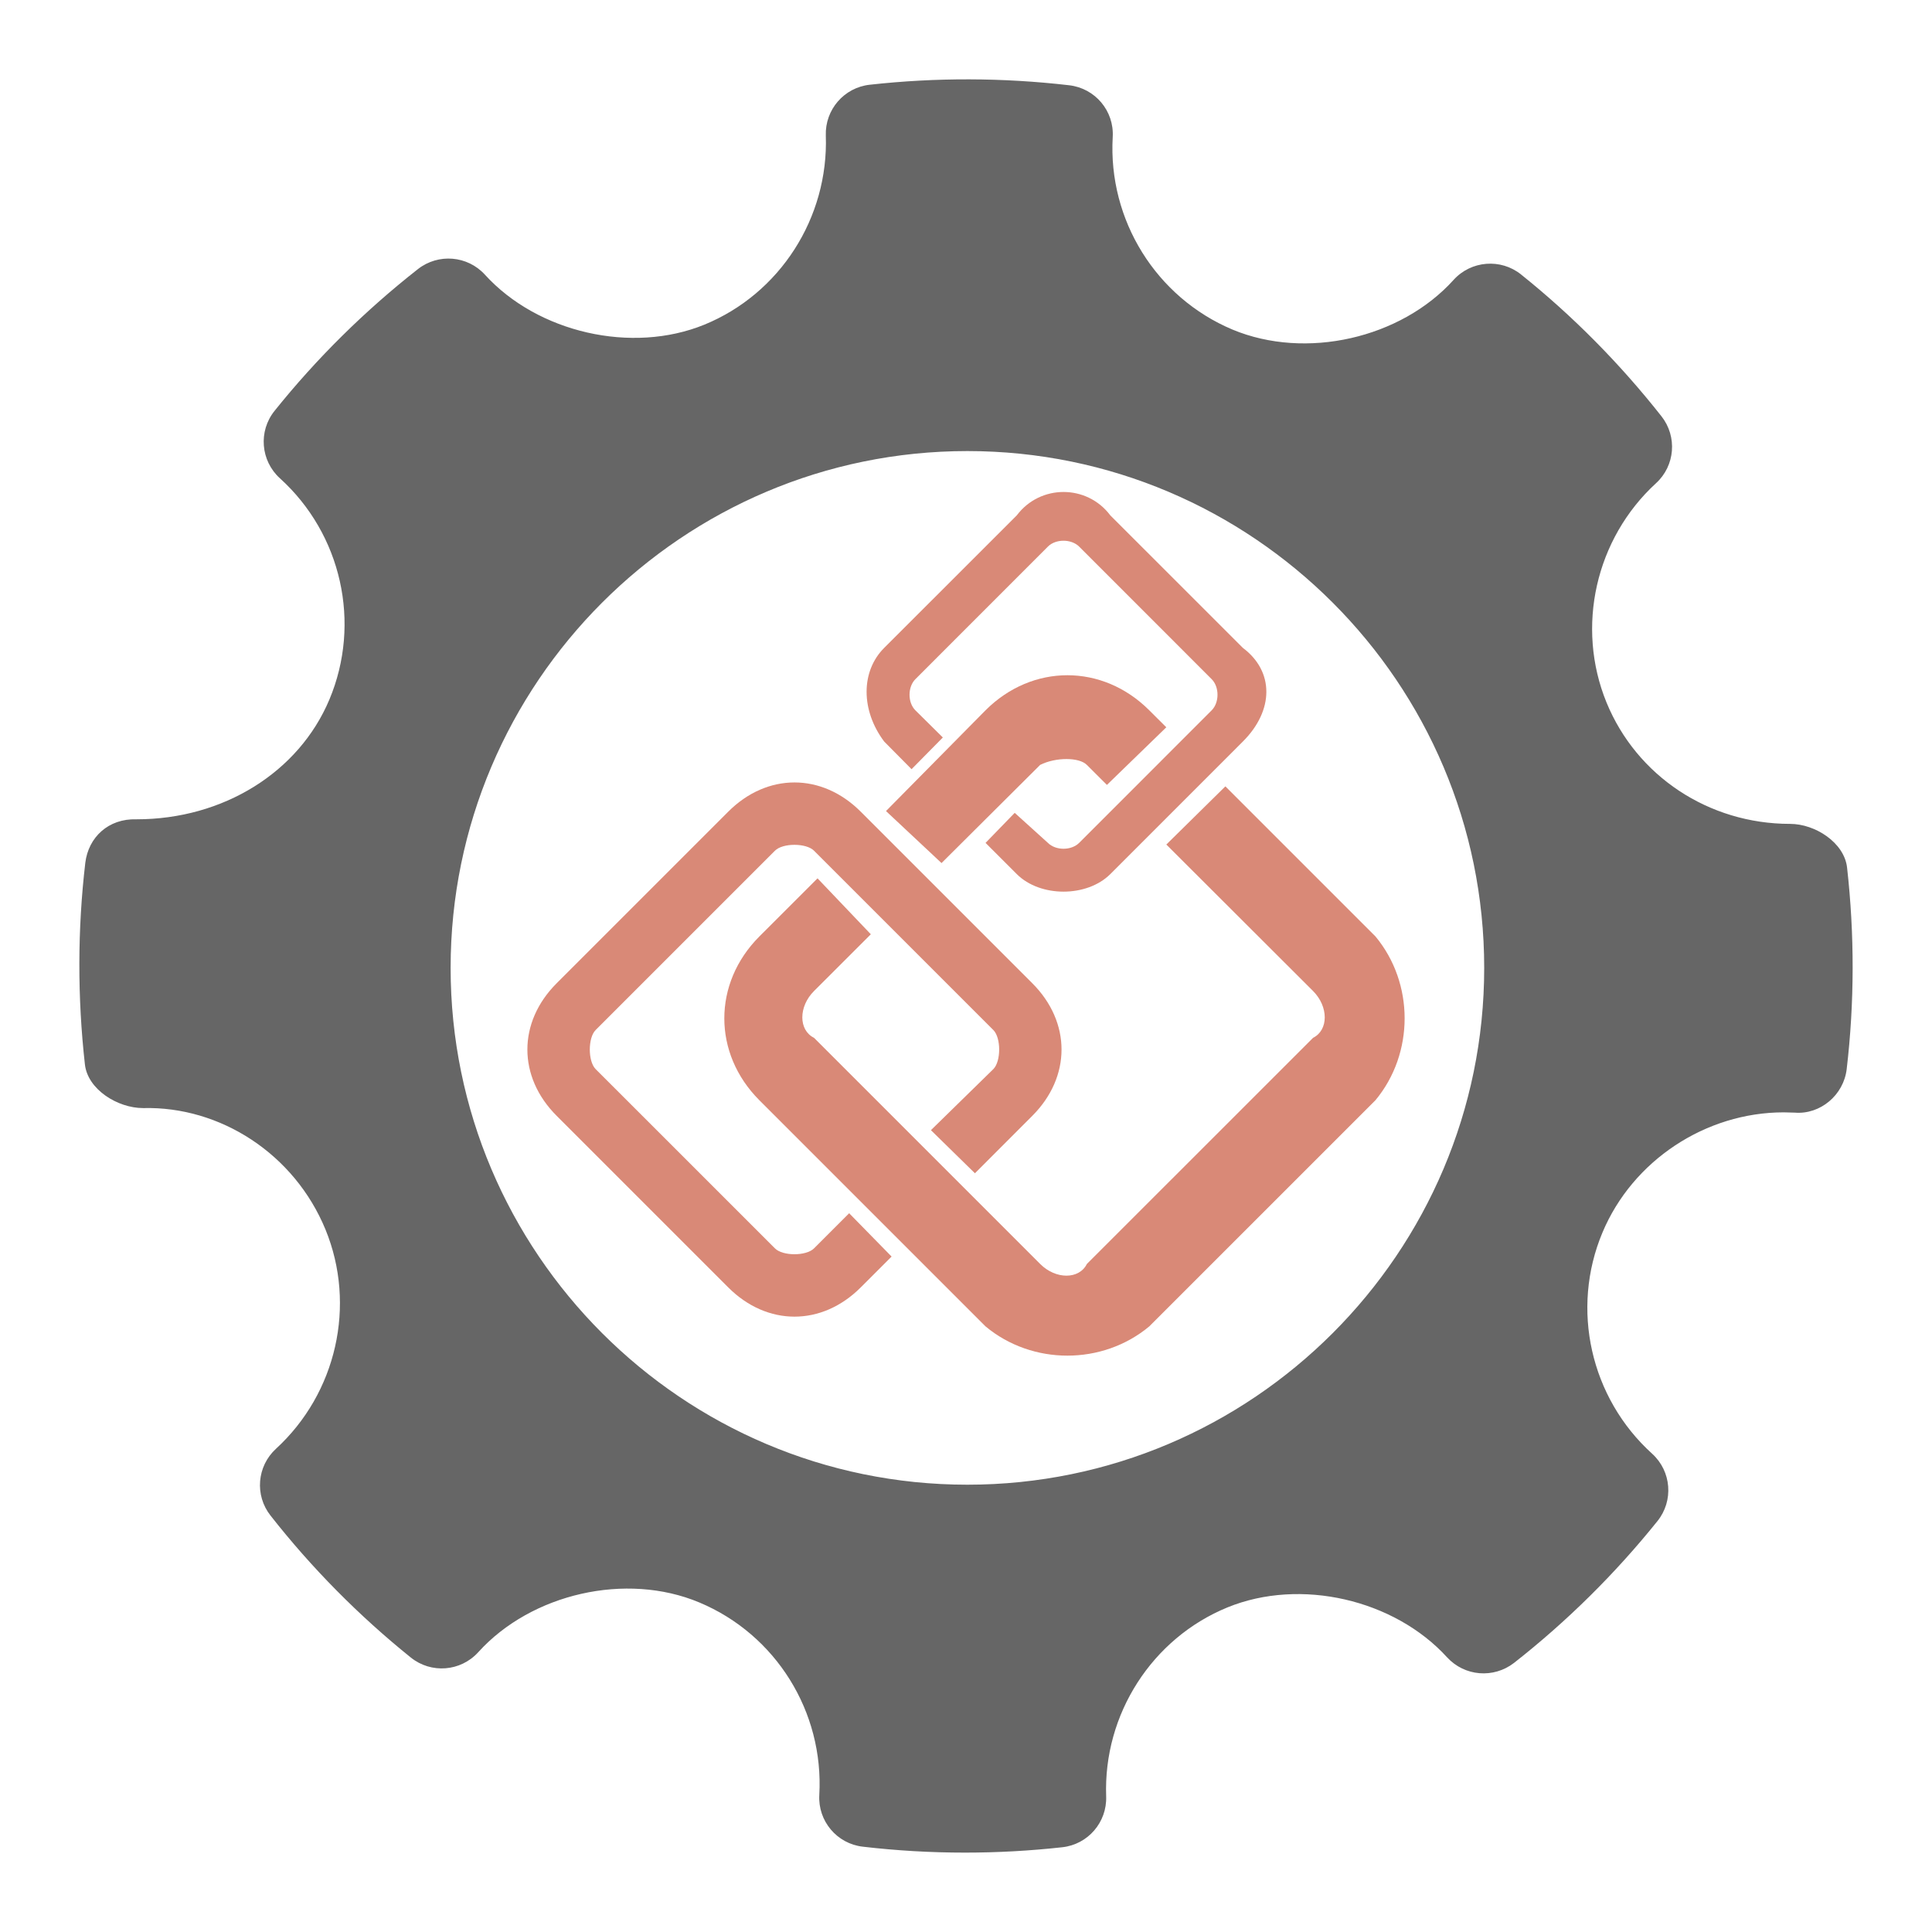
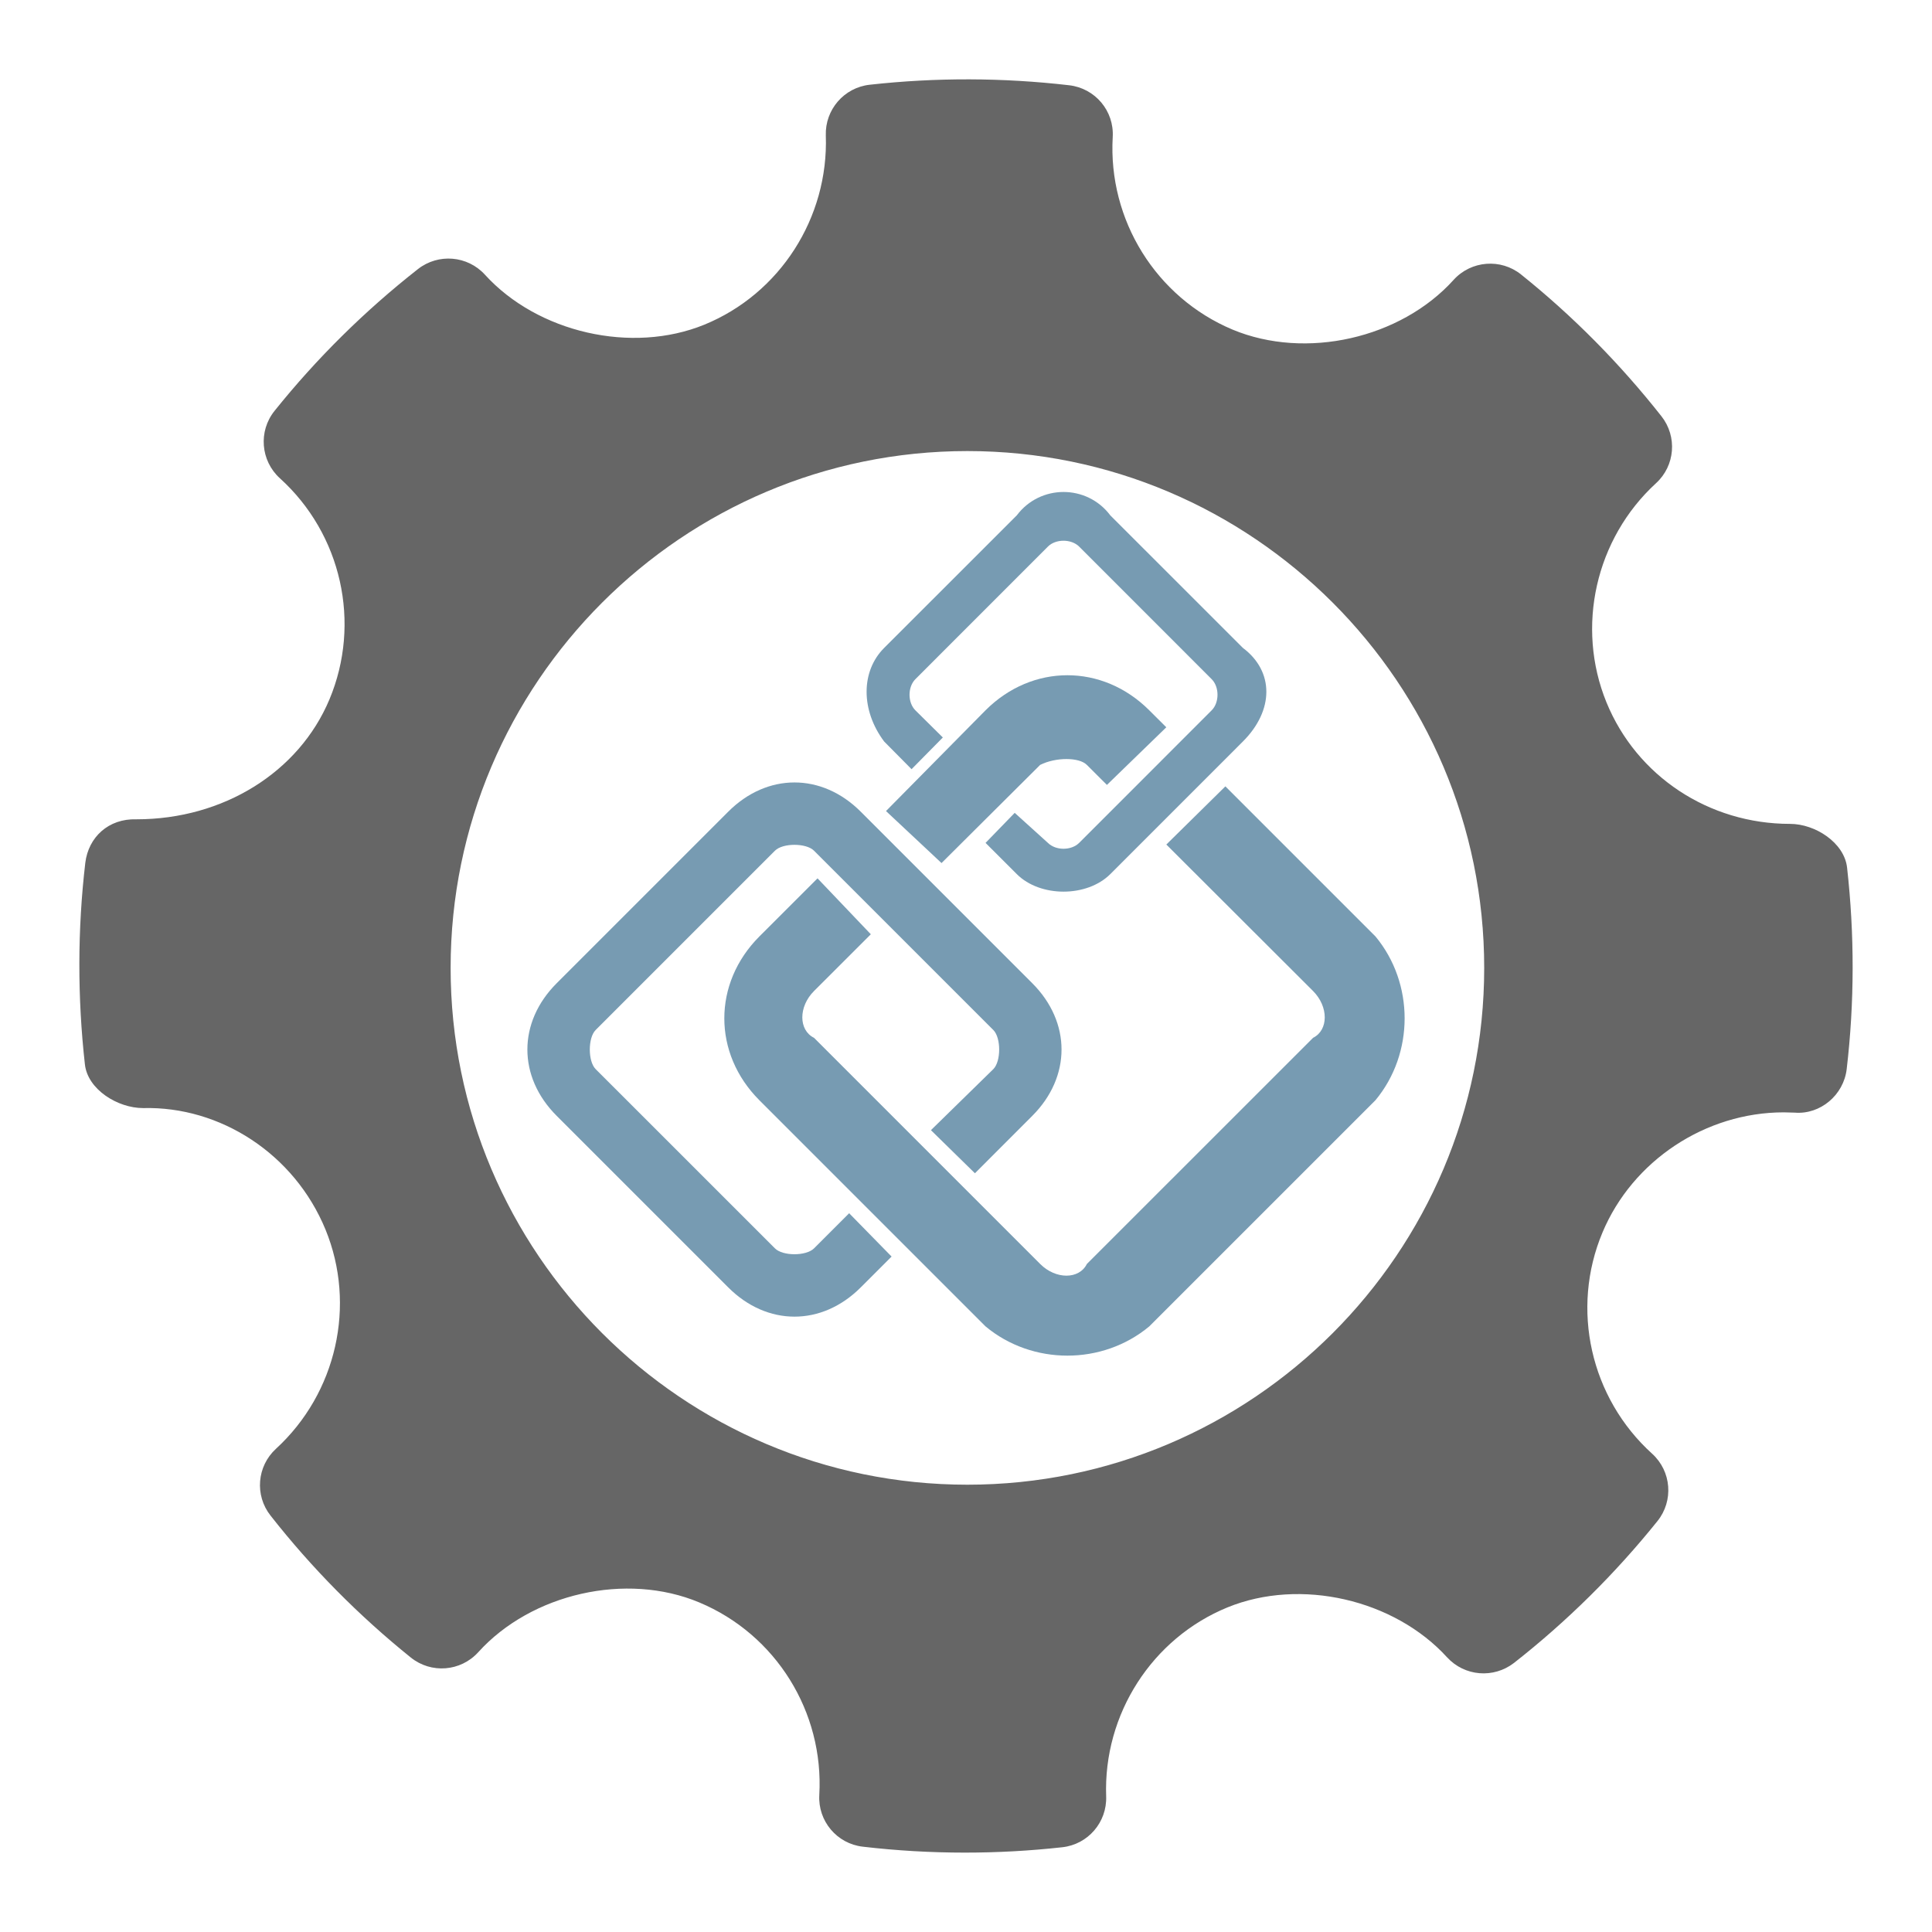
<svg xmlns="http://www.w3.org/2000/svg" version="1.1" id="Слой_1" x="0px" y="0px" width="100px" height="100px" viewBox="0 0 100 100" enable-background="new 0 0 100 100" xml:space="preserve">
  <g>
-     <path opacity="0.6" fill="#BF3A1C" d="M45.764,33.536l6.864-6.86c1.212-1.615,3.629-1.615,4.842,0l6.862,6.86   c1.619,1.211,1.619,3.229,0,4.844l-6.862,6.863c-1.214,1.211-3.631,1.211-4.842,0l-1.616-1.615l1.509-1.555l1.719,1.555   c0.405,0.404,1.21,0.404,1.616,0l6.859-6.861c0.404-0.402,0.404-1.211,0-1.614l-6.859-6.862c-0.407-0.404-1.212-0.404-1.616,0   l-6.859,6.862c-0.405,0.404-0.405,1.212,0,1.614l1.42,1.405l-1.619,1.641l-1.418-1.432C44.552,36.766,44.552,34.747,45.764,33.536z   " />
-     <path opacity="0.6" fill="#BF3A1C" d="M48.733,44.672l-2.874-2.692l5.152-5.215c2.421-2.42,6.054-2.42,8.475,0l0.882,0.879   l-3.074,2.983l-1.039-1.036c-0.4-0.404-1.612-0.404-2.417,0L48.733,44.672z" />
-     <path opacity="0.6" fill="#BF3A1C" d="M44.552,66.635c-2.016,2.019-4.842,2.019-6.859,0l-8.88-8.88   c-2.021-2.018-2.021-4.842,0-6.862l8.88-8.88c2.017-2.018,4.843-2.018,6.859,0l8.88,8.88c2.017,2.019,2.017,4.844,0,6.862   l-2.97,2.973l-2.277-2.231l3.232-3.162c0.4-0.405,0.4-1.616,0-2.019l-9.285-9.285c-0.407-0.404-1.616-0.404-2.019,0l-9.285,9.285   c-0.4,0.402-0.4,1.614,0,2.019l9.285,9.282c0.402,0.403,1.612,0.403,2.019,0l1.82-1.82l2.196,2.242L44.552,66.635z" />
-     <path opacity="0.6" fill="#BF3A1C" d="M71.193,56.948L59.486,68.654c-2.421,2.018-6.054,2.018-8.475,0L39.305,56.948   c-2.419-2.421-2.419-6.054,0-8.477l3.01-3.008l2.759,2.895l-2.941,2.938c-0.807,0.808-0.807,2.019,0,2.421l11.706,11.706   c0.805,0.807,2.016,0.807,2.417,0l11.709-11.706c0.805-0.402,0.805-1.613,0-2.421l-7.596-7.583l3.056-3.011l7.769,7.768   C73.207,50.893,73.207,54.526,71.193,56.948z" />
+     <path opacity="0.6" fill="#1D587F" d="M45.764,33.536l6.864-6.86c1.212-1.615,3.629-1.615,4.842,0l6.862,6.86   c1.619,1.211,1.619,3.229,0,4.844l-6.862,6.863c-1.214,1.211-3.631,1.211-4.842,0l-1.616-1.615l1.509-1.555l1.719,1.555   c0.405,0.404,1.21,0.404,1.616,0l6.859-6.861c0.404-0.402,0.404-1.211,0-1.614l-6.859-6.862c-0.407-0.404-1.212-0.404-1.616,0   l-6.859,6.862c-0.405,0.404-0.405,1.212,0,1.614l1.42,1.405l-1.619,1.641l-1.418-1.432C44.552,36.766,44.552,34.747,45.764,33.536z   " />
+     <path opacity="0.6" fill="#1D587F" d="M48.733,44.672l-2.874-2.692l5.152-5.215c2.421-2.42,6.054-2.42,8.475,0l0.882,0.879   l-3.074,2.983l-1.039-1.036c-0.4-0.404-1.612-0.404-2.417,0L48.733,44.672z" />
+     <path opacity="0.6" fill="#1D587F" d="M44.552,66.635c-2.016,2.019-4.842,2.019-6.859,0l-8.88-8.88   c-2.021-2.018-2.021-4.842,0-6.862l8.88-8.88c2.017-2.018,4.843-2.018,6.859,0l8.88,8.88c2.017,2.019,2.017,4.844,0,6.862   l-2.97,2.973l-2.277-2.231l3.232-3.162c0.4-0.405,0.4-1.616,0-2.019l-9.285-9.285c-0.407-0.404-1.616-0.404-2.019,0l-9.285,9.285   c-0.4,0.402-0.4,1.614,0,2.019l9.285,9.282c0.402,0.403,1.612,0.403,2.019,0l1.82-1.82l2.196,2.242L44.552,66.635z" />
+     <path opacity="0.6" fill="#1D587F" d="M71.193,56.948L59.486,68.654c-2.421,2.018-6.054,2.018-8.475,0L39.305,56.948   c-2.419-2.421-2.419-6.054,0-8.477l3.01-3.008l2.759,2.895l-2.941,2.938c-0.807,0.808-0.807,2.019,0,2.421l11.706,11.706   c0.805,0.807,2.016,0.807,2.417,0l11.709-11.706c0.805-0.402,0.805-1.613,0-2.421l-7.596-7.583l3.056-3.011l7.769,7.768   C73.207,50.893,73.207,54.526,71.193,56.948z" />
    <g opacity="0.6">
      <path fill-rule="evenodd" clip-rule="evenodd" d="M95.604,44.905c-0.145-1.29-1.649-2.261-2.95-2.261    c-4.206,0-7.938-2.468-9.503-6.288c-1.597-3.912-0.567-8.473,2.566-11.347c0.987-0.902,1.107-2.413,0.28-3.462    c-2.153-2.733-4.599-5.203-7.27-7.342c-1.045-0.838-2.581-0.722-3.489,0.282c-2.735,3.03-7.649,4.155-11.446,2.571    c-3.95-1.662-6.443-5.666-6.198-9.964c0.08-1.351-0.907-2.525-2.253-2.681c-3.429-0.397-6.887-0.409-10.326-0.027    c-1.329,0.147-2.316,1.293-2.271,2.627c0.148,4.256-2.373,8.189-6.285,9.791c-3.752,1.533-8.631,0.415-11.361-2.588    c-0.902-0.989-2.411-1.111-3.463-0.29c-2.75,2.158-5.251,4.629-7.424,7.34c-0.847,1.054-0.722,2.581,0.274,3.487    c3.195,2.893,4.225,7.494,2.566,11.451c-1.584,3.773-5.501,6.203-9.985,6.203c-1.456-0.047-2.491,0.931-2.651,2.254    c-0.404,3.447-0.409,6.96-0.02,10.435c0.145,1.296,1.694,2.258,3.01,2.258c3.997-0.102,7.832,2.371,9.443,6.288    c1.604,3.912,0.572,8.471-2.566,11.349c-0.982,0.902-1.107,2.409-0.278,3.457c2.131,2.716,4.579,5.188,7.259,7.345    c1.052,0.847,2.581,0.729,3.493-0.277c2.747-3.036,7.659-4.16,11.441-2.573c3.962,1.658,6.453,5.661,6.21,9.96    c-0.08,1.351,0.911,2.528,2.251,2.681c1.755,0.205,3.518,0.307,5.288,0.307c1.679,0,3.358-0.092,5.038-0.278    c1.331-0.147,2.316-1.294,2.271-2.628c-0.153-4.254,2.373-8.187,6.28-9.787c3.777-1.542,8.635-0.413,11.366,2.585    c0.907,0.987,2.406,1.107,3.463,0.29c2.745-2.153,5.241-4.622,7.424-7.34c0.847-1.052,0.727-2.581-0.274-3.489    c-3.195-2.892-4.23-7.494-2.571-11.448c1.559-3.722,5.331-6.221,9.388-6.221l0.567,0.015c1.317,0.107,2.528-0.907,2.686-2.251    C95.989,51.89,95.994,48.38,95.604,44.905L95.604,44.905z M50.072,76.848c-14.751,0-26.748-12-26.748-26.75    c0-14.751,11.997-26.751,26.748-26.751c14.753,0,26.75,12,26.75,26.751C76.822,64.848,64.825,76.848,50.072,76.848L50.072,76.848z     M50.072,65.406" />
    </g>
  </g>
</svg>
